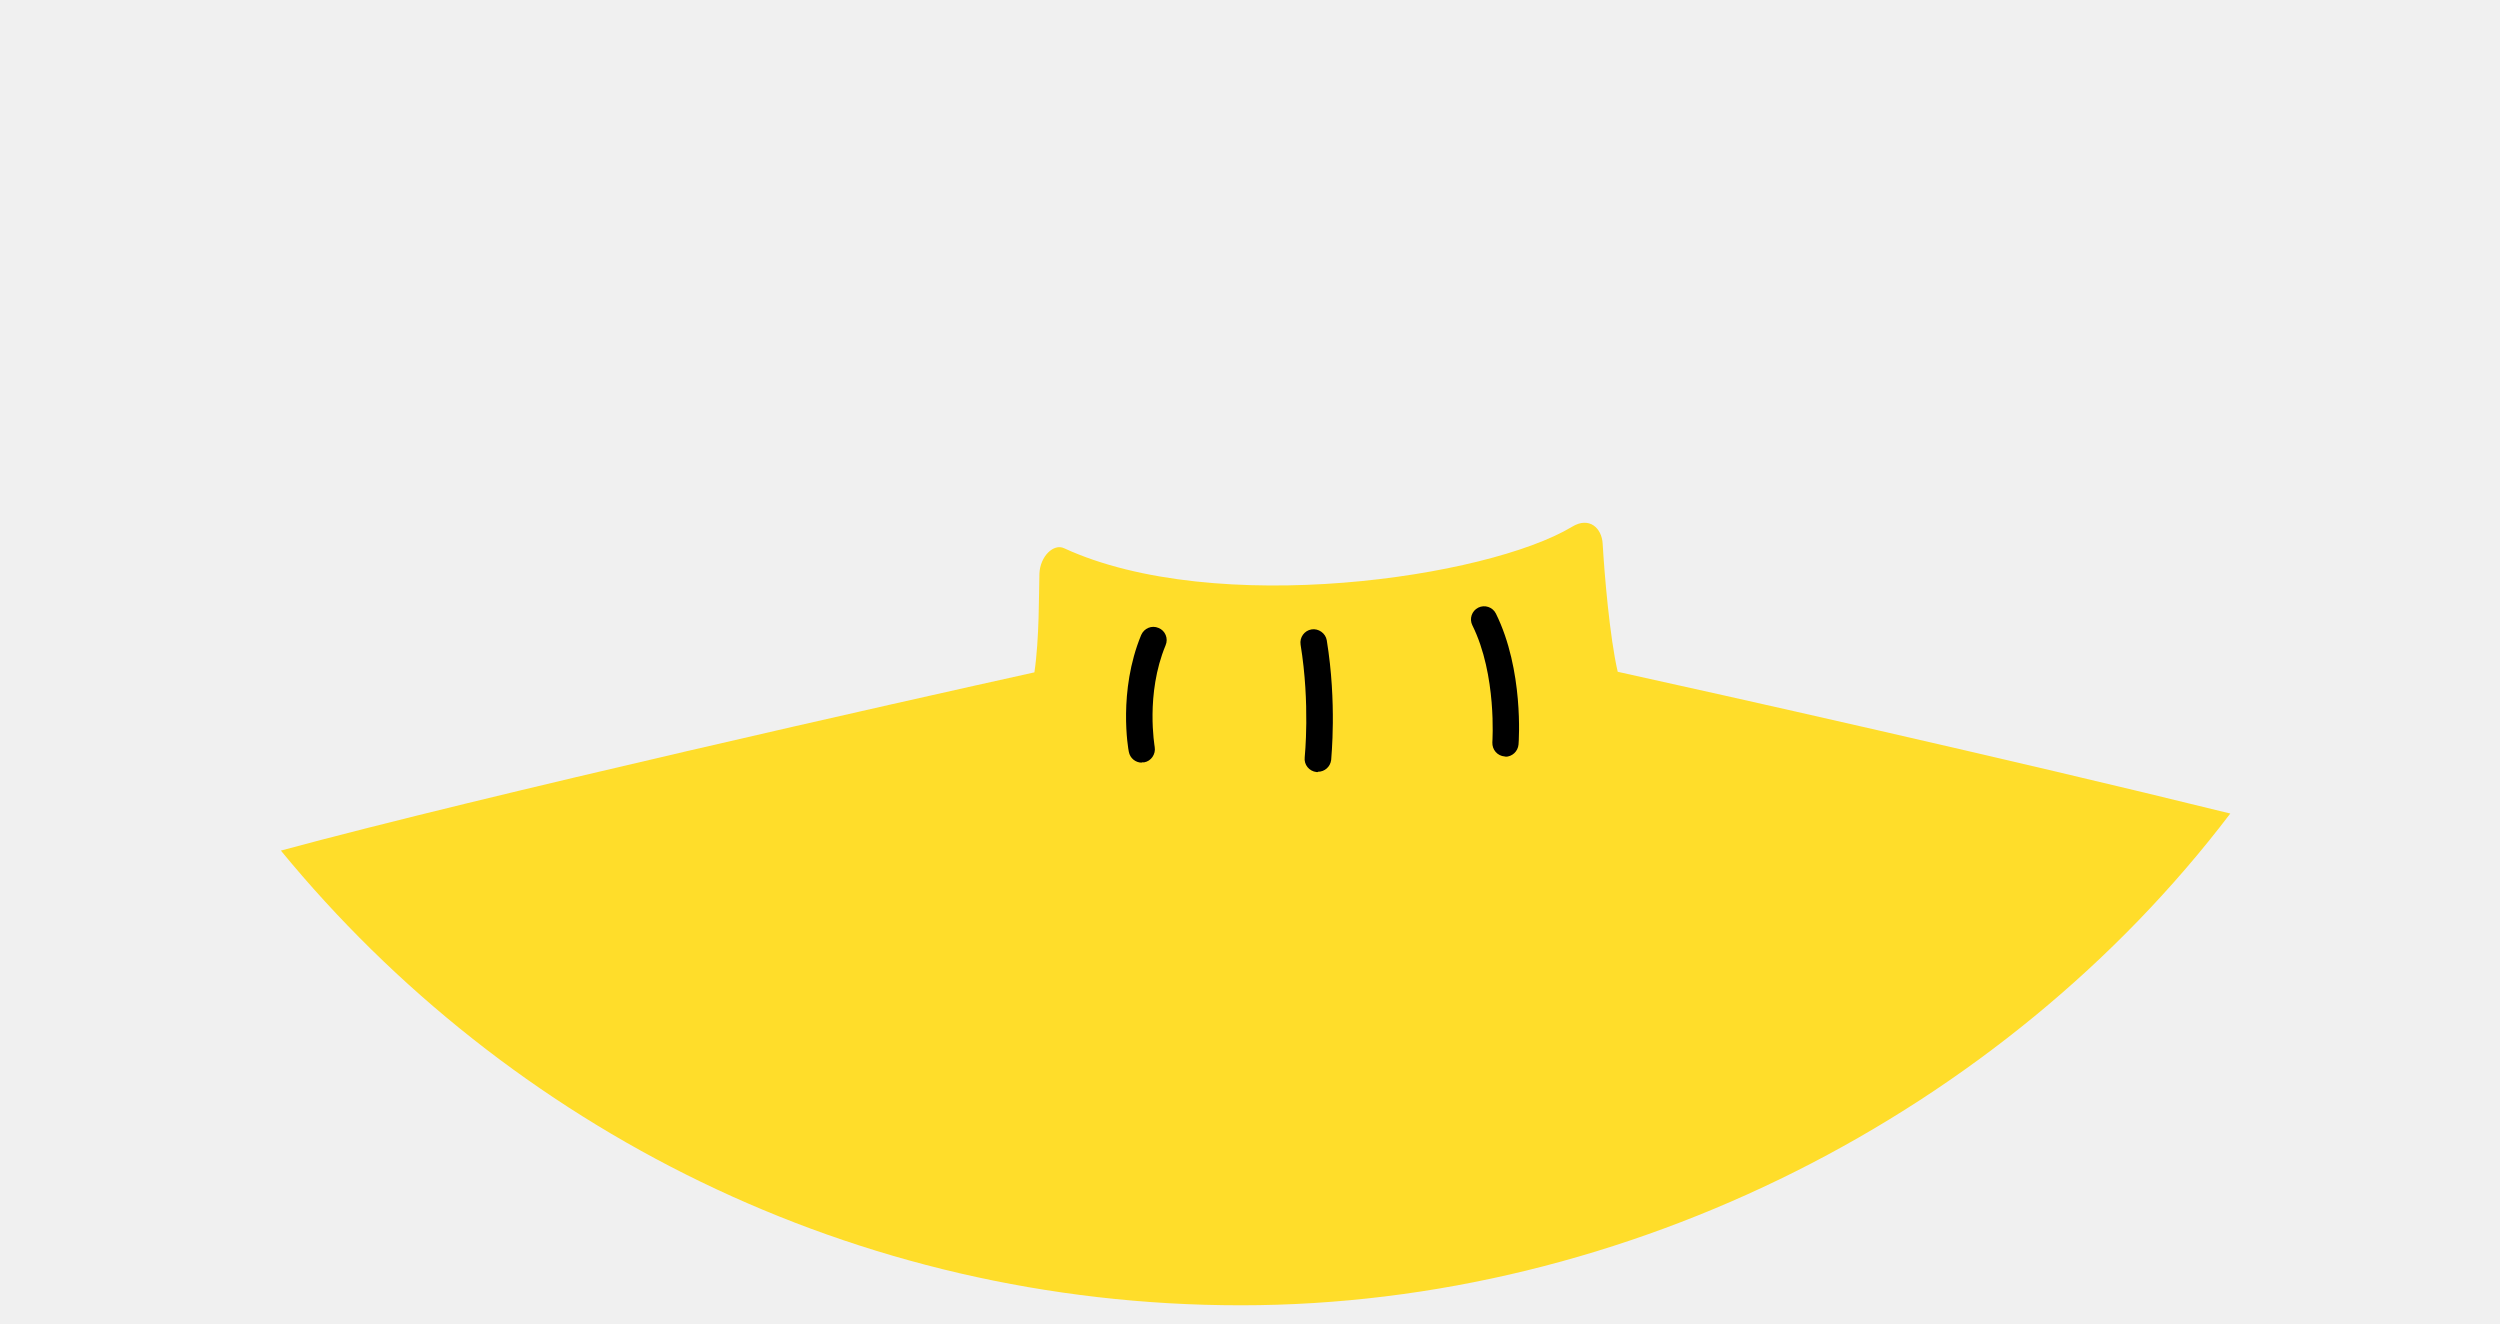
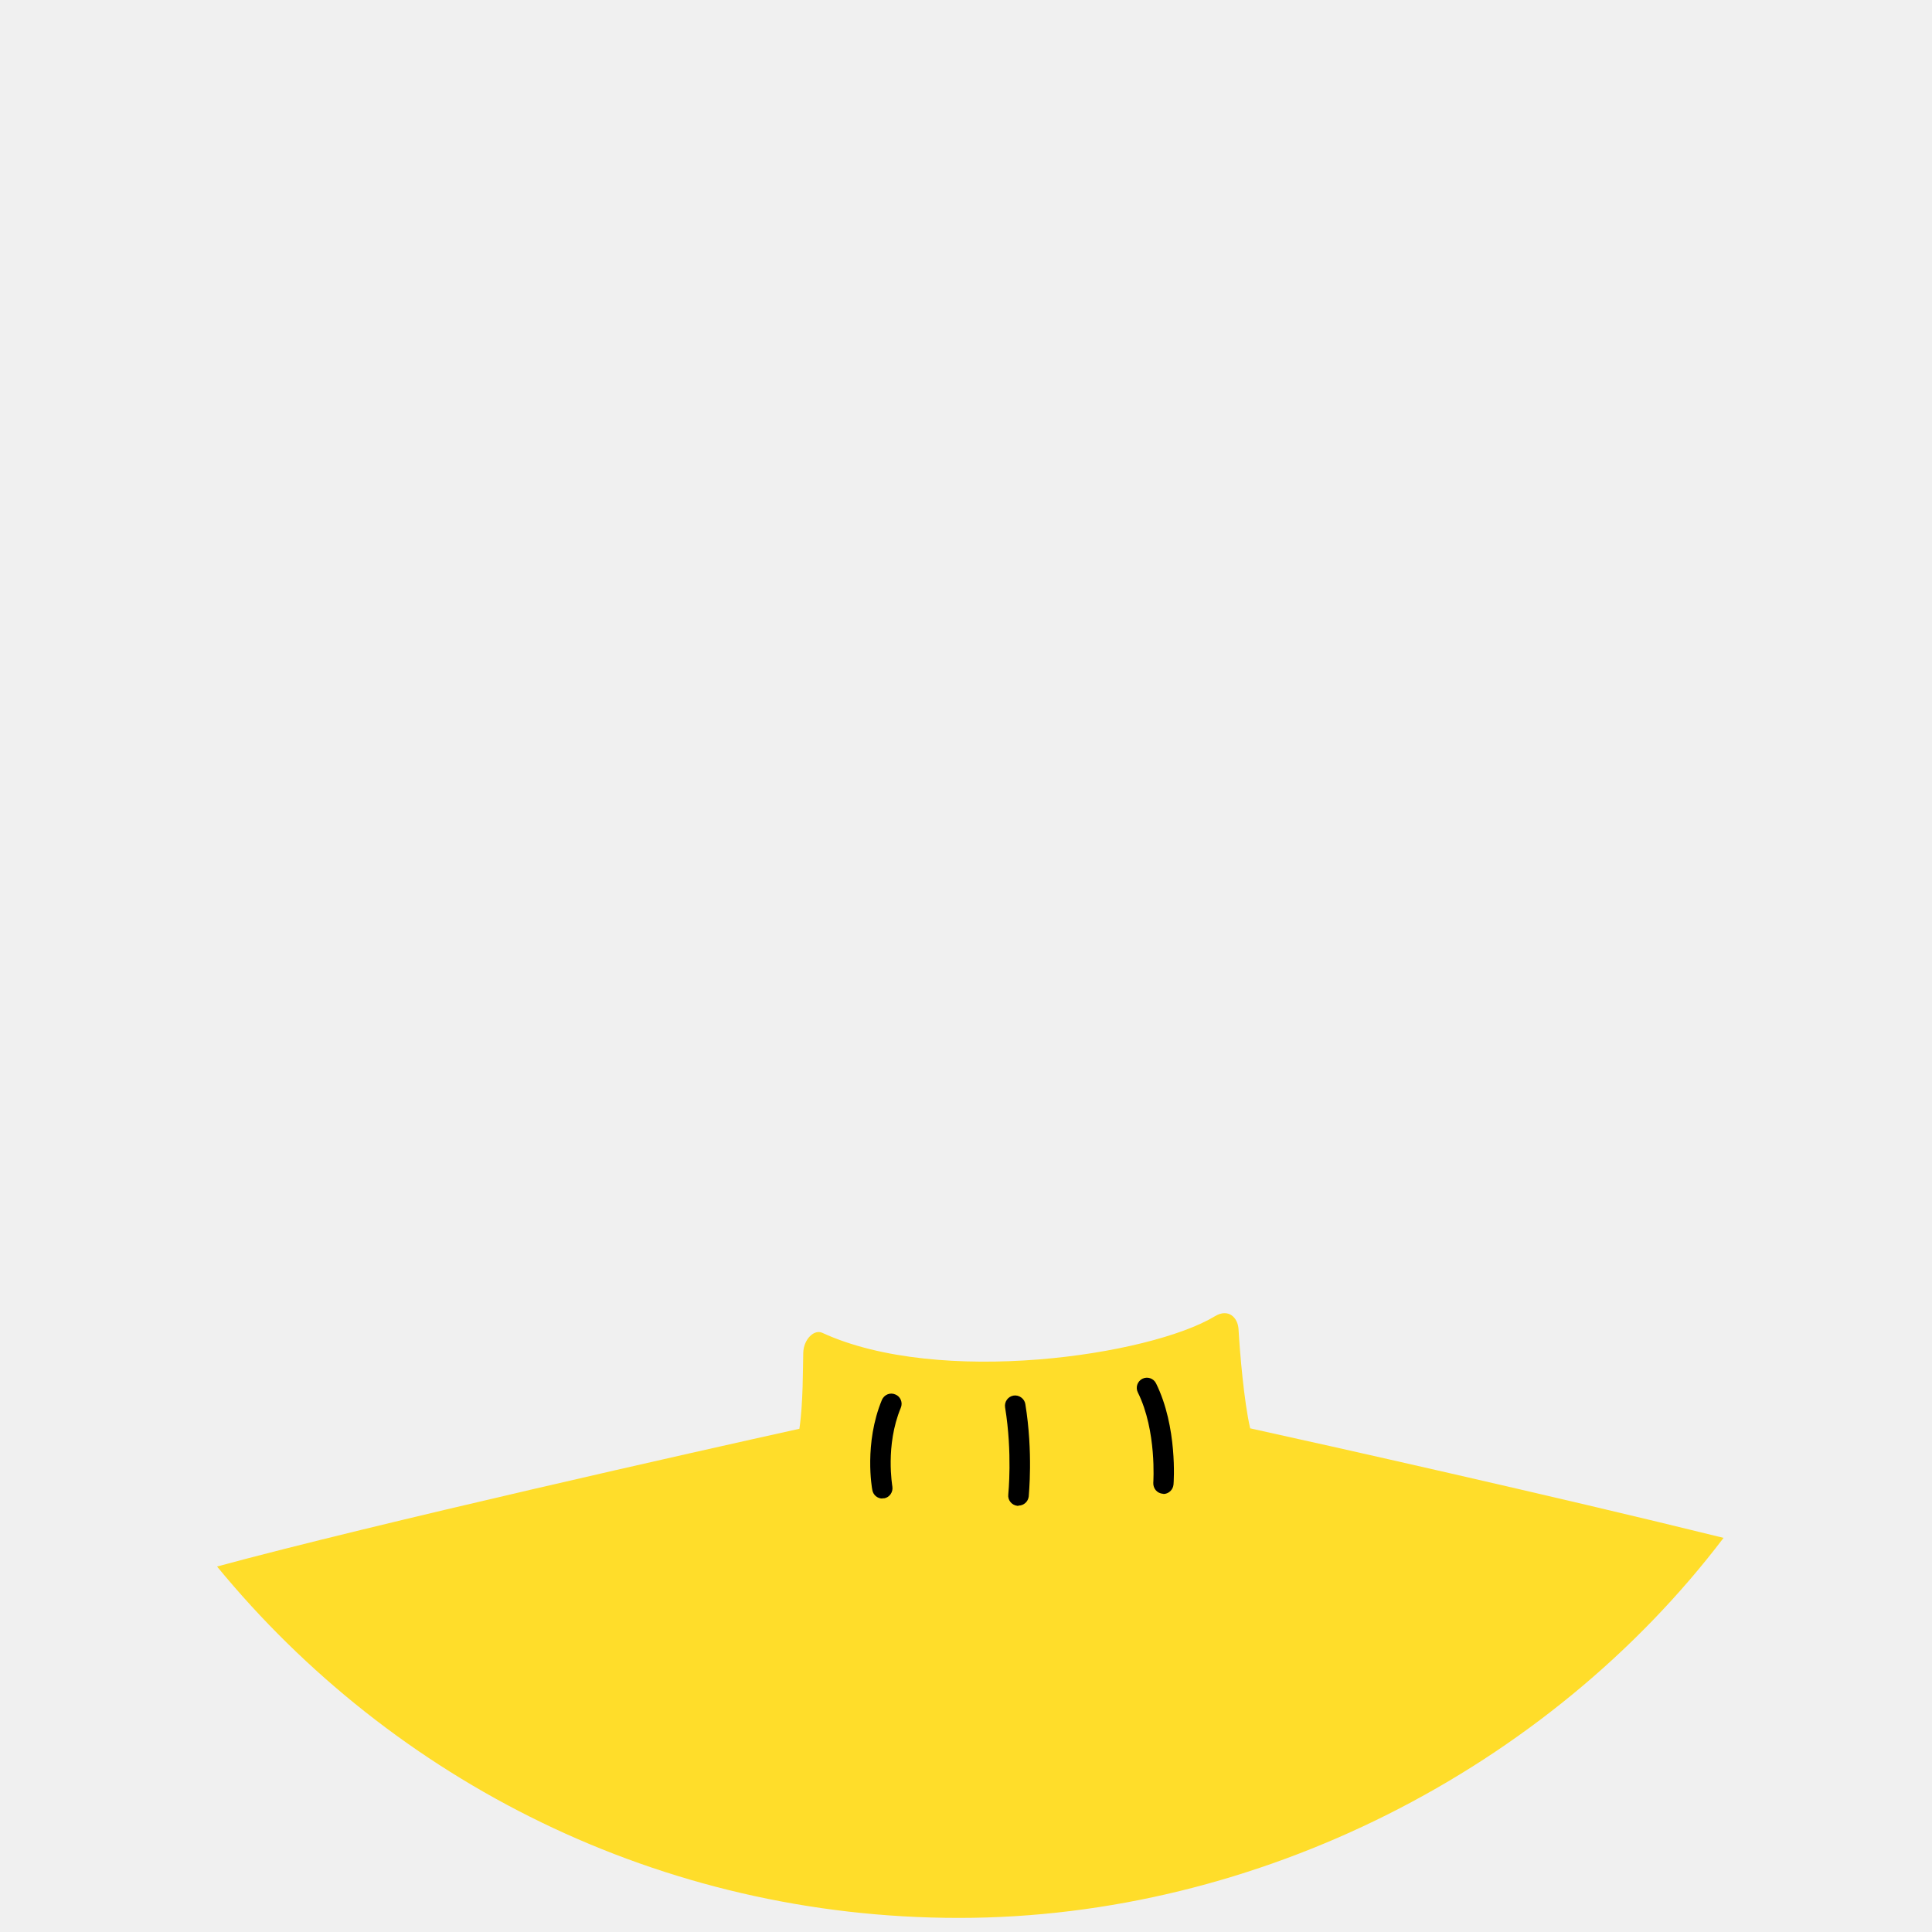
- <svg xmlns="http://www.w3.org/2000/svg" width="85" height="45" viewBox="0 0 85 45" fill="none">
+ <svg xmlns="http://www.w3.org/2000/svg" width="85" height="85" viewBox="0 0 85 85" fill="none">
  <g clip-path="url(#clip0_71_3723)">
-     <path d="M55 22.83C54.73 21.66 54.55 19.52 54.49 18.48C54.46 17.96 54.04 17.55 53.45 17.91C50.58 19.64 41.33 21.01 36.18 18.64C35.82 18.47 35.36 18.92 35.34 19.51C35.32 20.21 35.34 21.7 35.17 22.86C30.83 23.82 16.52 27.03 9.55 28.92C17.29 38.35 29.03 44.38 42.19 44.38C55.35 44.38 68.12 37.81 75.83 27.66C68.34 25.81 58.32 23.57 55 22.84V22.83Z" fill="#FFDD2A" />
-     <path d="M51.19 25.72C51.19 25.72 51.17 25.72 51.16 25.72C50.91 25.7 50.73 25.49 50.74 25.24C50.74 25.22 50.9 22.95 50.06 21.26C49.95 21.04 50.04 20.77 50.26 20.66C50.48 20.55 50.75 20.64 50.86 20.86C51.81 22.78 51.64 25.2 51.63 25.31C51.61 25.55 51.41 25.73 51.18 25.73L51.19 25.72Z" fill="black" />
-     <path d="M38.82 25.93C38.61 25.93 38.42 25.78 38.38 25.56C38.36 25.48 38.01 23.5 38.8 21.59C38.9 21.36 39.16 21.25 39.39 21.35C39.62 21.44 39.73 21.71 39.63 21.94C38.94 23.6 39.26 25.38 39.26 25.4C39.3 25.64 39.14 25.88 38.9 25.92C38.87 25.92 38.84 25.92 38.82 25.92V25.93Z" fill="black" />
-     <path d="M44.81 26.25C44.81 26.25 44.78 26.25 44.76 26.25C44.51 26.22 44.33 26 44.36 25.75C44.36 25.73 44.55 23.94 44.22 21.92C44.18 21.67 44.35 21.44 44.59 21.4C44.83 21.36 45.07 21.53 45.11 21.77C45.46 23.92 45.26 25.76 45.26 25.84C45.23 26.07 45.04 26.24 44.81 26.24V26.25Z" fill="black" />
+     <path d="M55 62.83C54.73 61.66 54.55 59.52 54.49 58.48C54.46 57.96 54.04 57.55 53.45 57.91C50.58 59.64 41.33 61.01 36.18 58.64C35.82 58.47 35.36 58.92 35.34 59.51C35.32 60.21 35.34 61.7 35.17 62.86C30.83 63.82 16.52 67.03 9.55 68.92C17.29 78.35 29.03 84.38 42.19 84.38C55.35 84.38 68.12 77.81 75.83 67.66C68.34 65.81 58.32 63.57 55 62.84V62.83Z" fill="#FFDD2A" />
+     <path d="M51.19 65.72C51.19 65.72 51.17 65.72 51.16 65.72C50.91 65.7 50.73 65.49 50.74 65.24C50.74 65.22 50.9 62.95 50.06 61.26C49.95 61.04 50.04 60.77 50.26 60.66C50.48 60.55 50.75 60.64 50.86 60.86C51.81 62.78 51.64 65.2 51.63 65.31C51.61 65.55 51.41 65.73 51.18 65.73L51.19 65.72Z" fill="black" />
+     <path d="M38.82 65.93C38.61 65.93 38.42 65.78 38.38 65.56C38.36 65.48 38.01 63.5 38.8 61.59C38.9 61.36 39.16 61.25 39.39 61.35C39.62 61.44 39.73 61.71 39.63 61.94C38.94 63.6 39.26 65.38 39.26 65.4C39.3 65.64 39.14 65.88 38.9 65.92C38.87 65.92 38.84 65.92 38.82 65.92V65.93Z" fill="black" />
+     <path d="M44.81 66.25C44.81 66.25 44.78 66.25 44.76 66.25C44.51 66.22 44.33 66 44.36 65.75C44.36 65.73 44.55 63.94 44.22 61.92C44.18 61.67 44.35 61.44 44.59 61.4C44.83 61.36 45.07 61.53 45.11 61.77C45.46 63.92 45.26 65.76 45.26 65.84C45.23 66.07 45.04 66.24 44.81 66.24V66.25Z" fill="black" />
  </g>
  <defs>
    <clipPath id="clip0_71_3723">
-       <rect width="84.38" height="84.38" fill="white" transform="translate(0 -40)" />
+       <rect width="84.38" height="84.38" fill="white" />
    </clipPath>
  </defs>
</svg>
